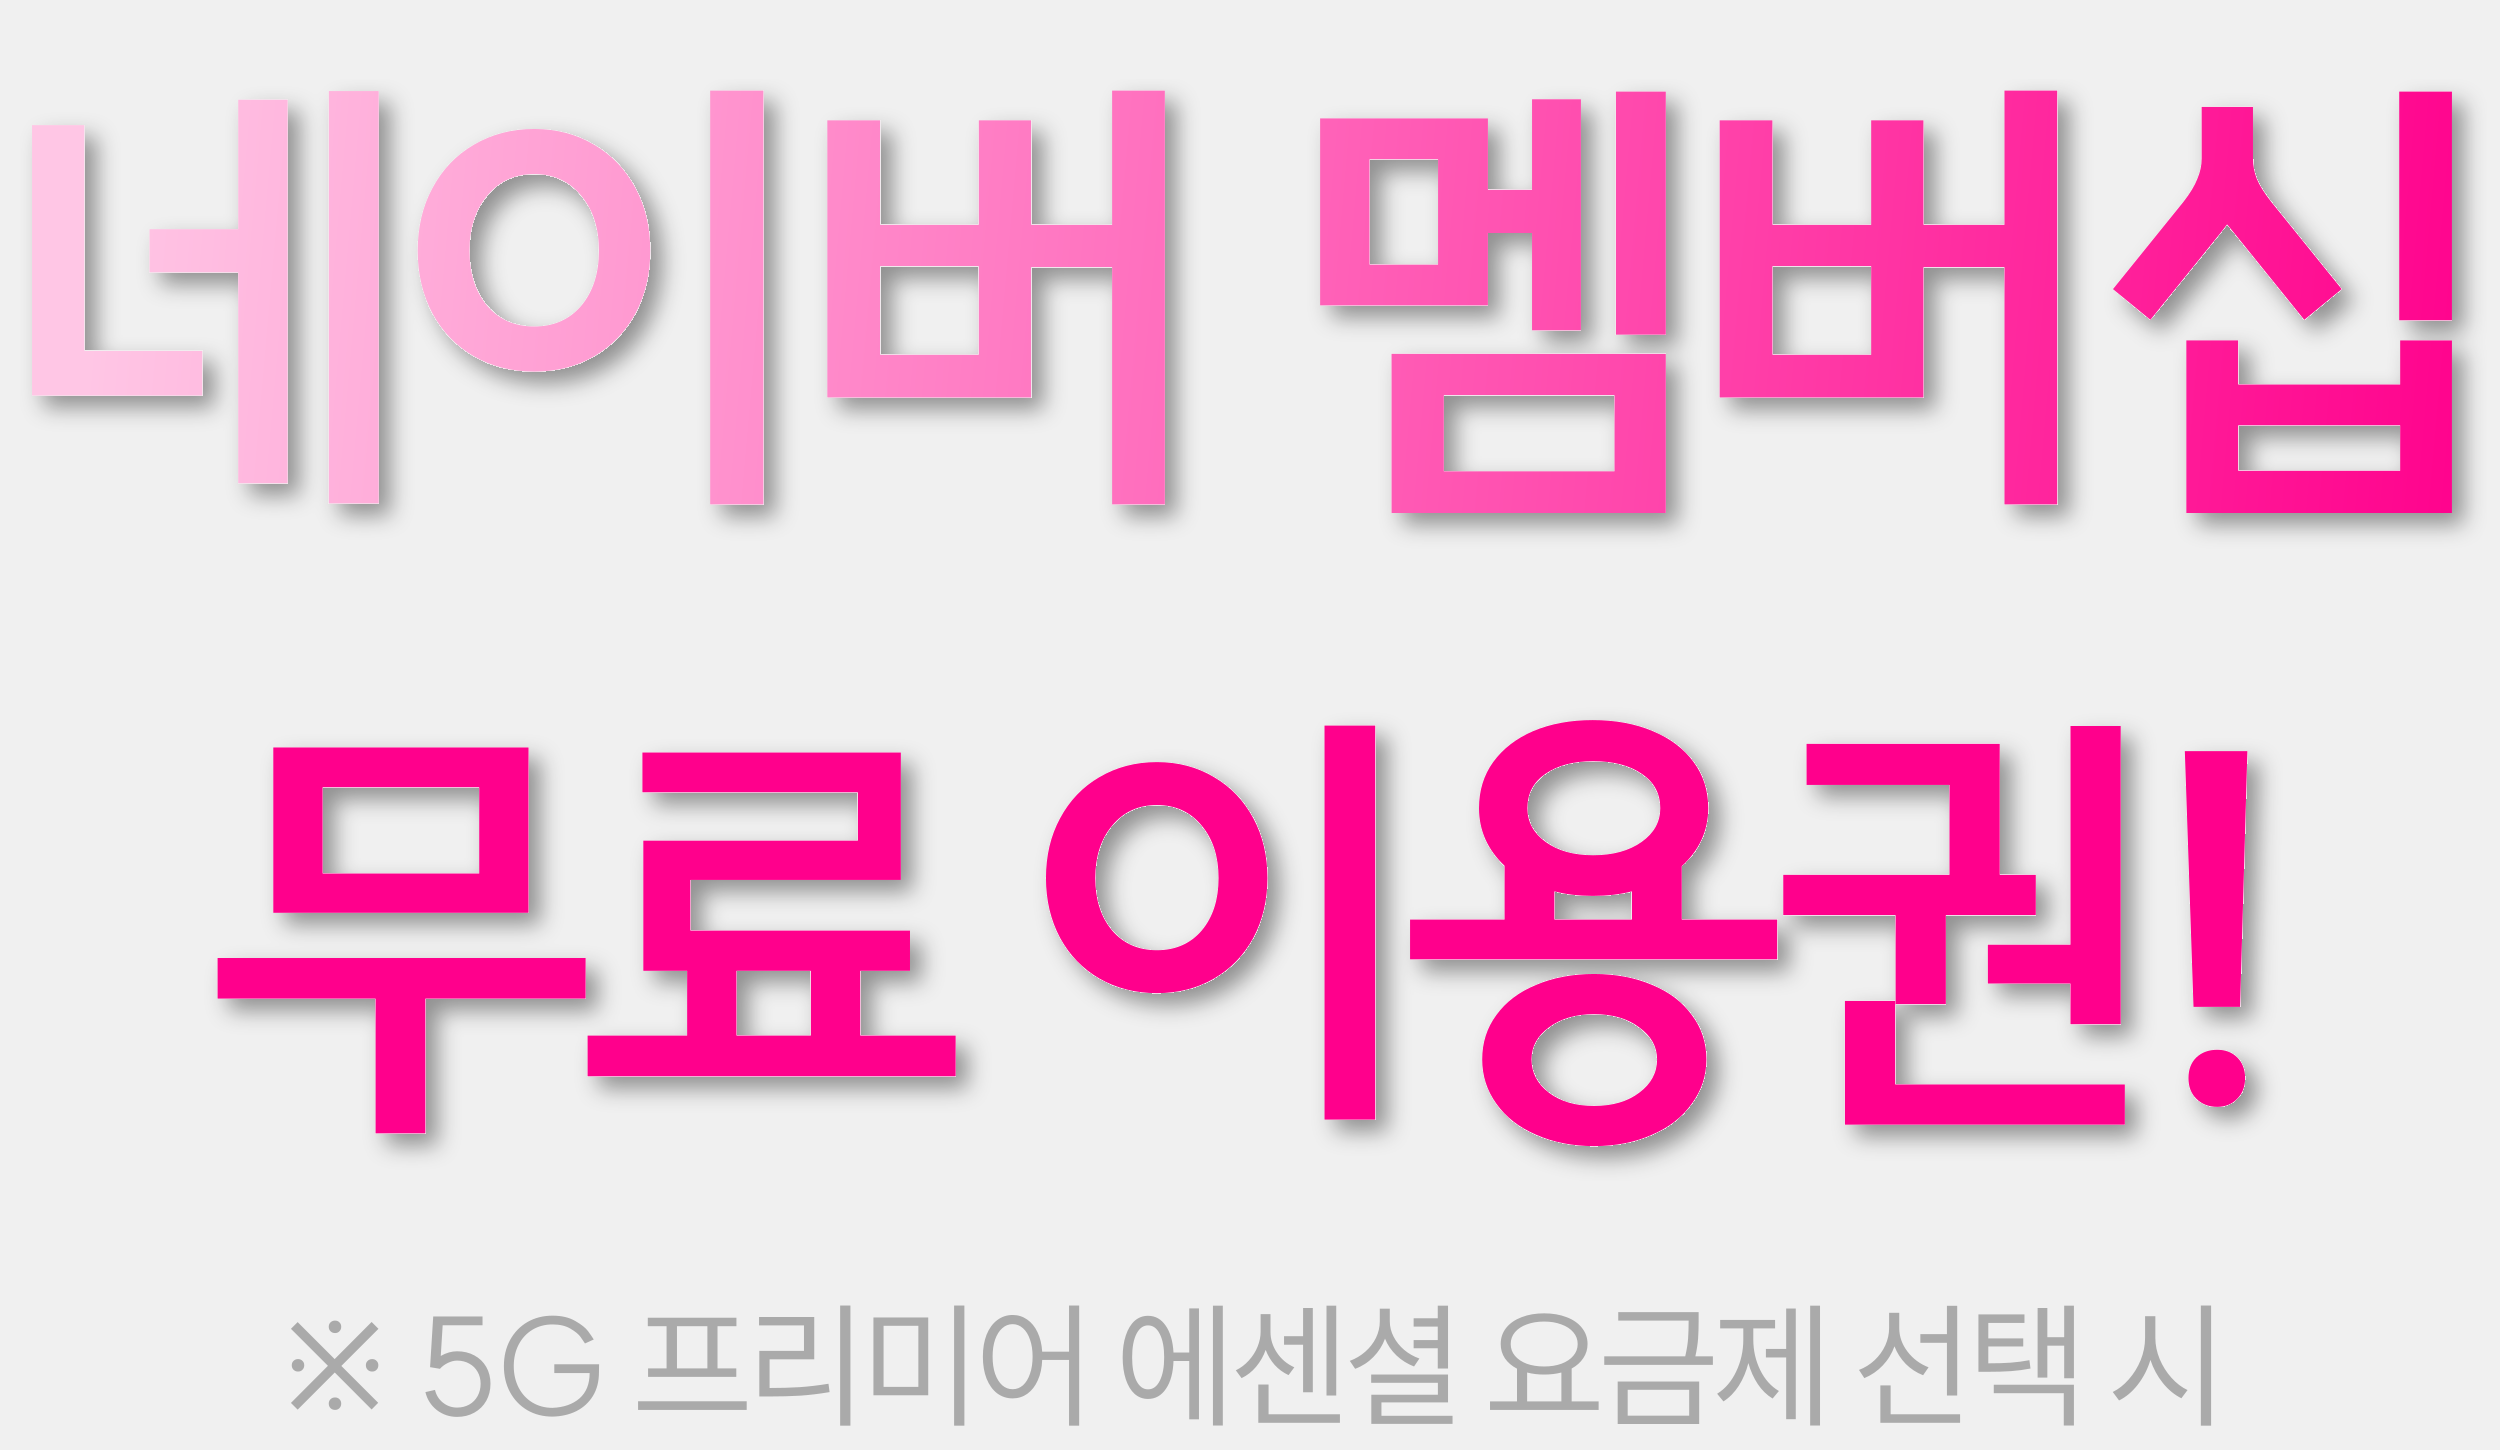
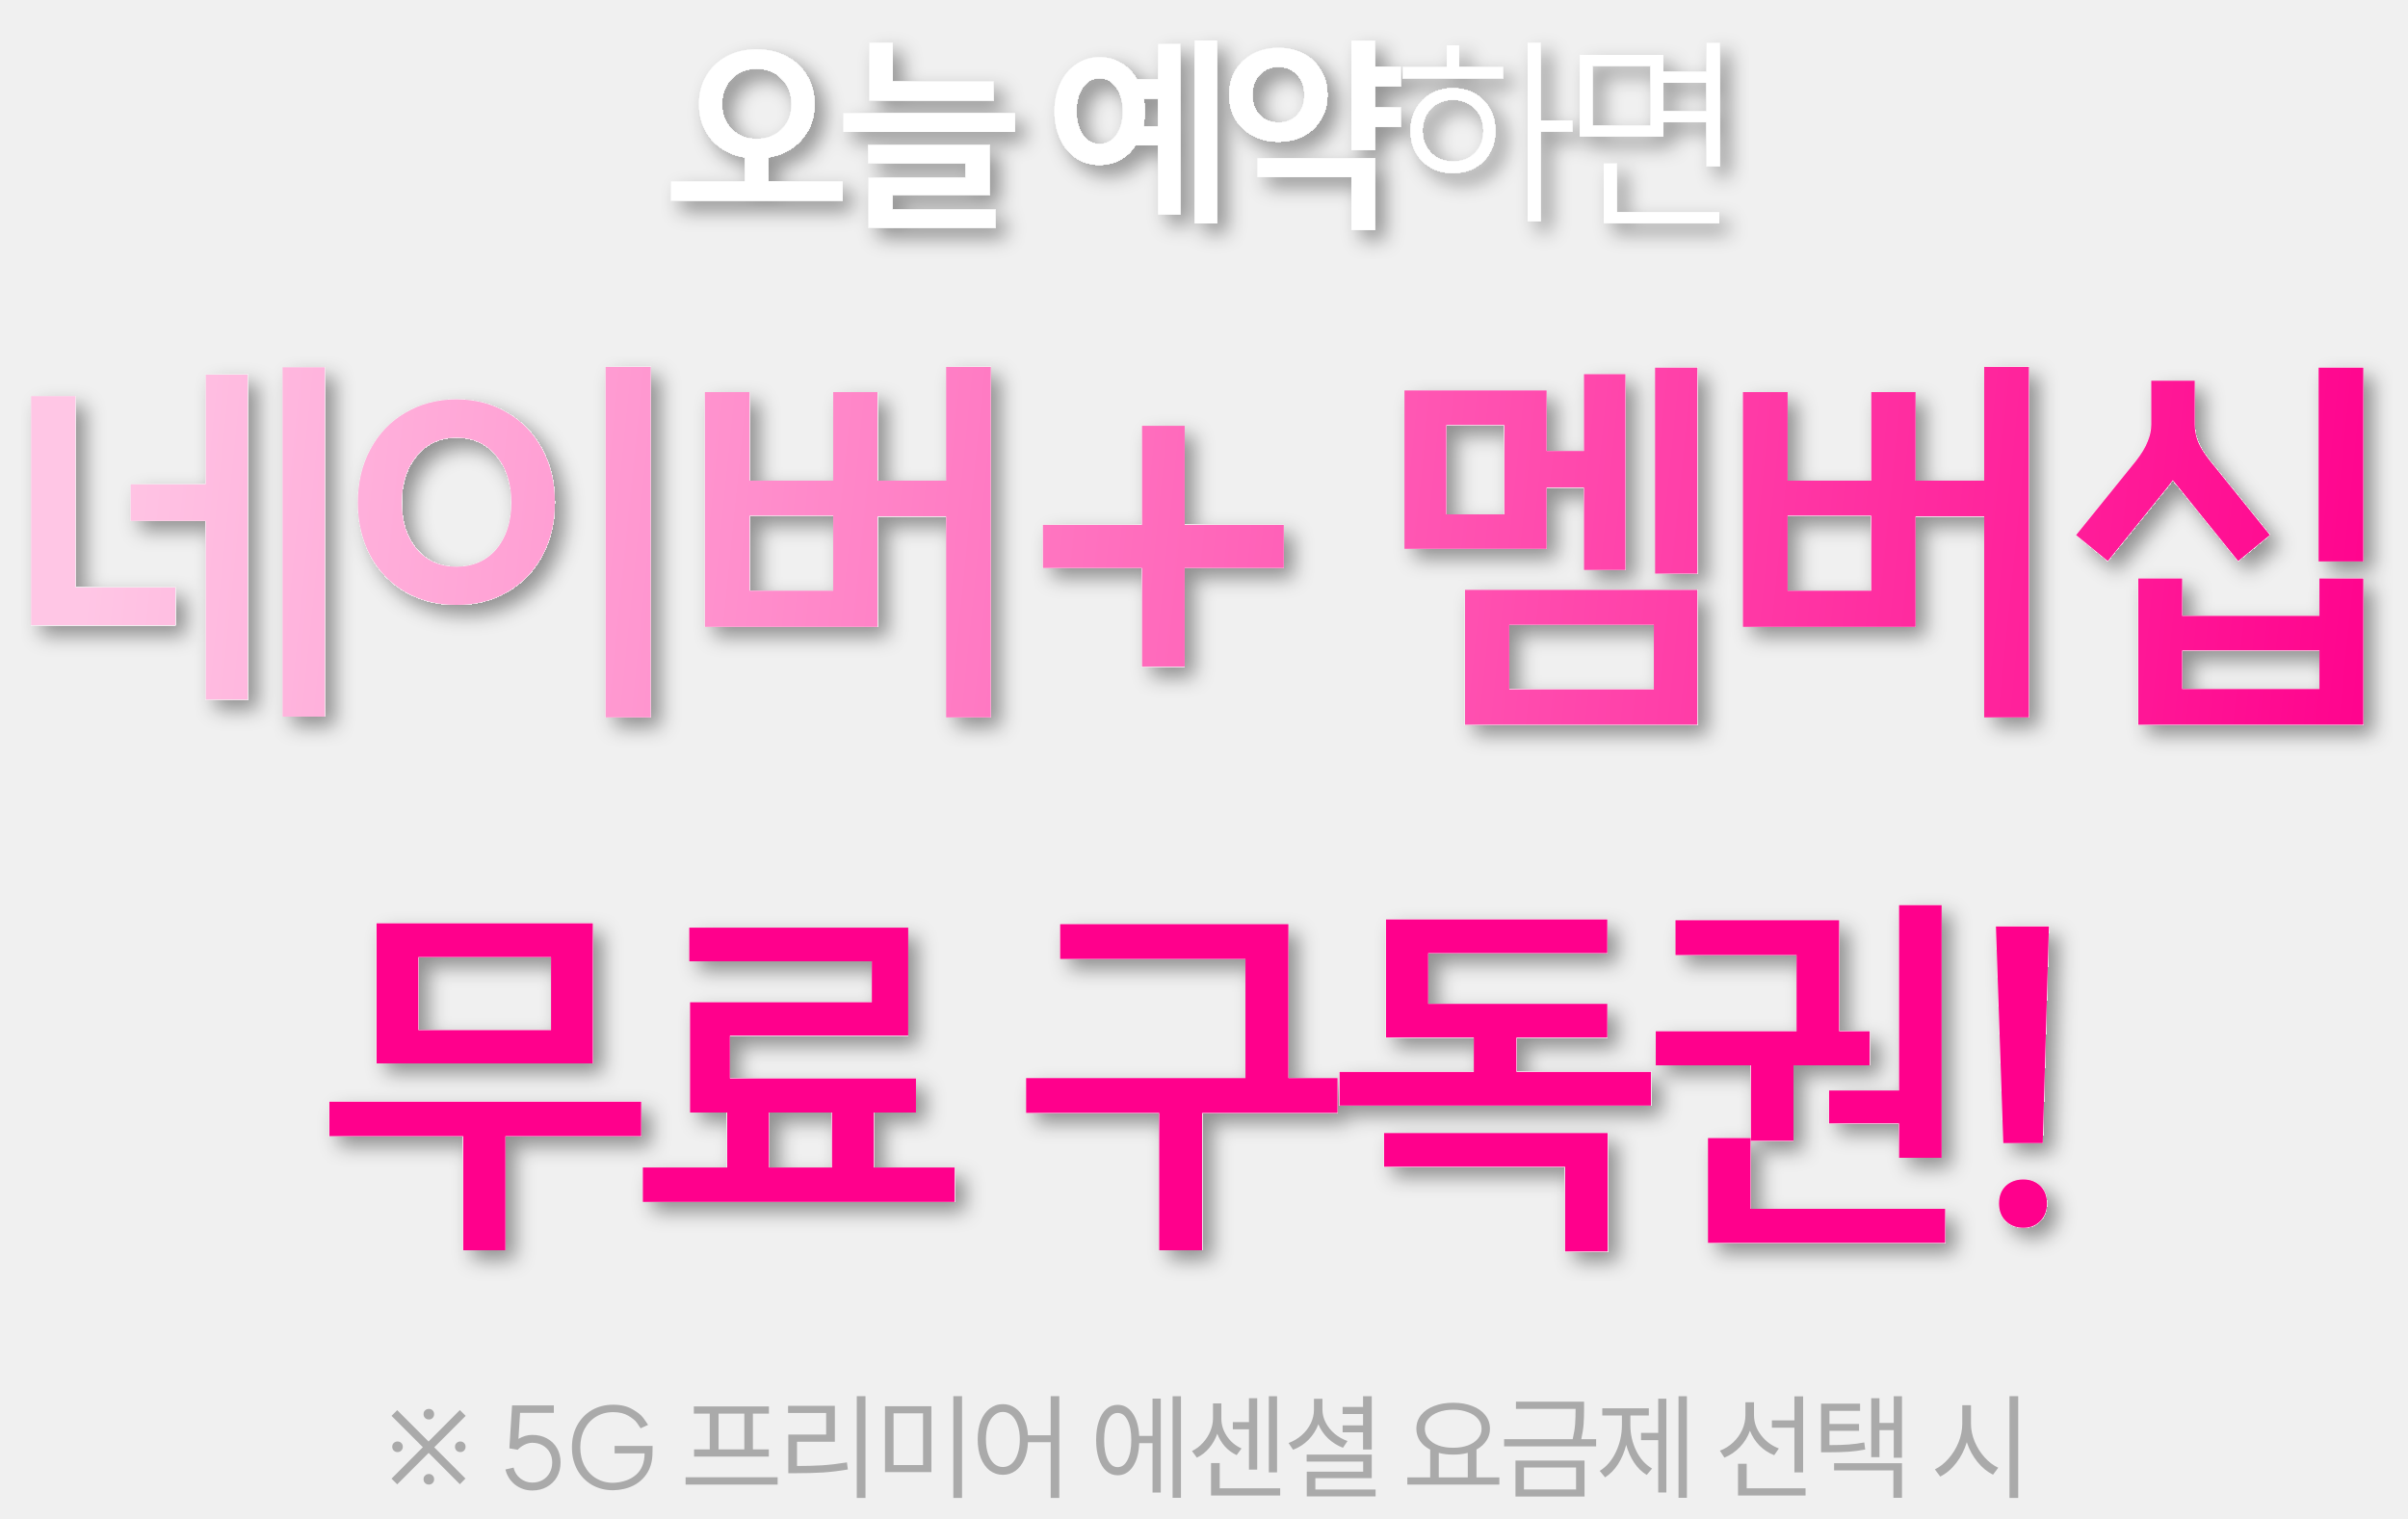
- <svg xmlns="http://www.w3.org/2000/svg" width="219" height="127" viewBox="0 0 219 127" fill="none">
-   <g filter="url(#filter0_d_4051_6432)">
-     <path d="M33.174 7.98V44.1H28.806V7.98H33.174ZM20.868 20.076V8.736H25.194V42.336H20.868V23.856H13.098V20.076H20.868ZM17.718 34.65H2.808V10.962H7.386V30.744H17.718V34.65ZM66.873 7.938V44.184H62.211V7.938H66.873ZM46.797 32.55C44.837 32.55 43.073 32.102 41.505 31.206C39.965 30.31 38.761 29.064 37.893 27.468C37.025 25.844 36.591 24.01 36.591 21.966C36.591 19.894 37.025 18.06 37.893 16.464C38.761 14.84 39.965 13.58 41.505 12.684C43.073 11.76 44.837 11.298 46.797 11.298C48.757 11.298 50.507 11.76 52.047 12.684C53.587 13.58 54.791 14.84 55.659 16.464C56.527 18.06 56.961 19.894 56.961 21.966C56.961 24.01 56.527 25.844 55.659 27.468C54.791 29.064 53.587 30.31 52.047 31.206C50.507 32.102 48.757 32.55 46.797 32.55ZM46.797 28.602C48.505 28.602 49.877 28 50.913 26.796C51.949 25.564 52.467 23.954 52.467 21.966C52.467 19.978 51.949 18.368 50.913 17.136C49.877 15.876 48.505 15.246 46.797 15.246C45.089 15.246 43.717 15.876 42.681 17.136C41.645 18.368 41.127 19.978 41.127 21.966C41.127 23.954 41.645 25.564 42.681 26.796C43.717 28 45.089 28.602 46.797 28.602ZM102.041 7.938V44.184H97.421V23.394H90.323V34.818H72.473V10.542H77.093V19.698H85.745V10.542H90.323V19.698H97.421V7.938H102.041ZM77.093 31.08H85.745V23.31H77.093V31.08ZM121.9 30.996H145.924V44.94H121.9V30.996ZM141.43 41.286V34.608H126.478V41.286H141.43ZM115.642 10.374H130.342V16.632H134.206V8.694H138.49V28.938H134.206V20.412H130.342V26.754H115.642V10.374ZM125.974 23.184V13.944H119.968V23.184H125.974ZM141.556 8.022H145.924V29.316H141.556V8.022ZM180.211 7.938V44.184H175.591V23.394H168.493V34.818H150.643V10.542H155.263V19.698H163.915V10.542H168.493V19.698H175.591V7.938H180.211ZM155.263 31.08H163.915V23.31H155.263V31.08ZM214.791 8.022V28.056H210.171V8.022H214.791ZM196.059 29.82V33.684H210.255V29.82H214.791V44.94H191.523V29.82H196.059ZM196.059 41.244H210.255V37.254H196.059V41.244ZM185.097 25.326L191.271 17.682C191.859 16.926 192.265 16.254 192.489 15.666C192.741 15.078 192.867 14.49 192.867 13.902V9.366H197.361V13.902C197.361 14.49 197.473 15.078 197.697 15.666C197.921 16.226 198.341 16.898 198.957 17.682L205.131 25.326L201.855 28.014L195.681 20.37L195.093 19.656L194.547 20.37L188.373 28.014L185.097 25.326Z" fill="url(#paint0_linear_4051_6432)" />
-     <path d="M51.3 83.92V87.48H37.261V99.28H32.901V87.48H19.061V83.92H51.3ZM46.3 65.48V79.96H23.941V65.48H46.3ZM28.261 68.96V76.52H41.98V68.96H28.261ZM60.194 90.72V85.04H56.355V73.64H75.154V69.4H56.275V65.92H78.915V77.08H60.474V81.52H79.715V85.04H75.355V90.72H83.715V94.28H51.474V90.72H60.194ZM71.034 90.72V85.04H64.514V90.72H71.034ZM120.467 63.56V98.08H116.027V63.56H120.467ZM101.347 87C99.481 87 97.801 86.573 96.307 85.72C94.841 84.867 93.694 83.68 92.867 82.16C92.041 80.613 91.627 78.867 91.627 76.92C91.627 74.947 92.041 73.2 92.867 71.68C93.694 70.133 94.841 68.933 96.307 68.08C97.801 67.2 99.481 66.76 101.347 66.76C103.214 66.76 104.881 67.2 106.347 68.08C107.814 68.933 108.961 70.133 109.787 71.68C110.614 73.2 111.027 74.947 111.027 76.92C111.027 78.867 110.614 80.613 109.787 82.16C108.961 83.68 107.814 84.867 106.347 85.72C104.881 86.573 103.214 87 101.347 87ZM101.347 83.24C102.974 83.24 104.281 82.667 105.267 81.52C106.254 80.347 106.747 78.813 106.747 76.92C106.747 75.027 106.254 73.493 105.267 72.32C104.281 71.12 102.974 70.52 101.347 70.52C99.721 70.52 98.414 71.12 97.427 72.32C96.441 73.493 95.947 75.027 95.947 76.92C95.947 78.813 96.441 80.347 97.427 81.52C98.414 82.667 99.721 83.24 101.347 83.24ZM131.801 80.56V75.84C130.308 74.427 129.561 72.747 129.561 70.8C129.561 69.253 129.975 67.907 130.801 66.76C131.655 65.587 132.828 64.68 134.321 64.04C135.841 63.4 137.575 63.08 139.521 63.08C141.495 63.08 143.241 63.4 144.761 64.04C146.308 64.68 147.508 65.587 148.361 66.76C149.215 67.907 149.641 69.253 149.641 70.8C149.641 72.773 148.868 74.467 147.321 75.88V80.56H155.681V84.04H123.521V80.56H131.801ZM133.801 70.8C133.801 72 134.335 72.987 135.401 73.76C136.468 74.533 137.855 74.92 139.561 74.92C141.295 74.92 142.708 74.533 143.801 73.76C144.895 72.987 145.441 72 145.441 70.8C145.441 69.52 144.908 68.52 143.841 67.8C142.775 67.053 141.348 66.68 139.561 66.68C137.828 66.68 136.428 67.053 135.361 67.8C134.321 68.52 133.801 69.52 133.801 70.8ZM139.641 100.4C137.748 100.4 136.055 100.067 134.561 99.4C133.068 98.76 131.908 97.853 131.081 96.68C130.255 95.533 129.841 94.24 129.841 92.8C129.841 91.333 130.255 90.04 131.081 88.92C131.908 87.773 133.068 86.893 134.561 86.28C136.055 85.64 137.748 85.32 139.641 85.32C141.535 85.32 143.228 85.64 144.721 86.28C146.215 86.893 147.375 87.773 148.201 88.92C149.055 90.04 149.481 91.333 149.481 92.8C149.481 94.24 149.055 95.533 148.201 96.68C147.375 97.853 146.215 98.76 144.721 99.4C143.228 100.067 141.535 100.4 139.641 100.4ZM139.641 96.88C141.268 96.88 142.588 96.493 143.601 95.72C144.641 94.947 145.161 93.973 145.161 92.8C145.161 91.68 144.641 90.747 143.601 90C142.588 89.227 141.268 88.84 139.641 88.84C138.041 88.84 136.721 89.227 135.681 90C134.668 90.747 134.161 91.68 134.161 92.8C134.161 93.973 134.668 94.947 135.681 95.72C136.695 96.493 138.015 96.88 139.641 96.88ZM142.961 80.56V78.08C141.975 78.347 140.828 78.48 139.521 78.48C138.268 78.48 137.148 78.347 136.161 78.08V80.56H142.961ZM185.775 63.6V89.72H181.375V86.16H174.135V82.76H181.375V63.6H185.775ZM166.015 87.68V95H186.135V98.52H161.615V87.68H166.015ZM178.335 80.16H170.455V87.96H166.055V80.16H156.215V76.64H170.775V68.76H158.255V65.16H175.175V76.64H178.335V80.16ZM196.23 88.2H192.15L191.39 65.8H196.87L196.23 88.2ZM194.23 91.96C194.95 91.96 195.536 92.187 195.99 92.64C196.443 93.093 196.67 93.693 196.67 94.44C196.67 95.187 196.443 95.787 195.99 96.24C195.536 96.72 194.95 96.96 194.23 96.96C193.483 96.96 192.87 96.72 192.39 96.24C191.936 95.787 191.71 95.187 191.71 94.44C191.71 93.693 191.936 93.093 192.39 92.64C192.87 92.187 193.483 91.96 194.23 91.96Z" fill="#FF008C" />
+ <svg xmlns="http://www.w3.org/2000/svg" width="249" height="157" viewBox="0 0 249 157" fill="none">
+   <g filter="url(#filter0_d_4925_9137)">
+     <path d="M77.032 18.766V16.28C75.609 16.045 74.458 15.429 73.578 14.432C72.713 13.42 72.28 12.195 72.28 10.758C72.28 9.673 72.529 8.705 73.028 7.854C73.541 6.989 74.245 6.314 75.14 5.83C76.049 5.346 77.076 5.104 78.22 5.104C79.379 5.104 80.413 5.346 81.322 5.83C82.246 6.314 82.957 6.989 83.456 7.854C83.969 8.705 84.226 9.673 84.226 10.758C84.226 12.195 83.786 13.413 82.906 14.41C82.041 15.407 80.889 16.031 79.452 16.28V18.766H87.13V20.724H69.398V18.766H77.032ZM74.656 10.758C74.656 11.814 74.986 12.679 75.646 13.354C76.306 14.029 77.164 14.366 78.22 14.366C79.305 14.366 80.178 14.029 80.838 13.354C81.513 12.679 81.85 11.814 81.85 10.758C81.85 9.687 81.513 8.815 80.838 8.14C80.178 7.451 79.305 7.106 78.22 7.106C77.164 7.106 76.306 7.451 75.646 8.14C74.986 8.815 74.656 9.687 74.656 10.758ZM99.876 18.392V16.874H89.778V15.026H102.296V20.13H92.264V21.692H102.912V23.54H89.822V18.392H99.876ZM87.226 11.704H104.958V13.64H87.226V11.704ZM92.308 4.422V8.448H102.714V10.362H89.91V4.422H92.308ZM125.854 4.18V23.1H123.544V4.18H125.854ZM122.026 4.554V22.176H119.76V15.026H117.406C116.995 15.671 116.467 16.17 115.822 16.522C115.191 16.874 114.48 17.05 113.688 17.05C112.793 17.05 111.994 16.815 111.29 16.346C110.586 15.877 110.036 15.224 109.64 14.388C109.244 13.537 109.046 12.577 109.046 11.506C109.046 10.421 109.244 9.46 109.64 8.624C110.036 7.773 110.586 7.113 111.29 6.644C111.994 6.16 112.793 5.918 113.688 5.918C114.524 5.918 115.272 6.123 115.932 6.534C116.606 6.93 117.149 7.487 117.56 8.206H119.76V4.554H122.026ZM113.688 14.894C114.406 14.894 114.986 14.586 115.426 13.97C115.88 13.339 116.108 12.518 116.108 11.506C116.108 10.479 115.88 9.651 115.426 9.02C114.986 8.389 114.406 8.074 113.688 8.074C112.984 8.074 112.412 8.389 111.972 9.02C111.532 9.651 111.312 10.479 111.312 11.506C111.312 12.518 111.532 13.339 111.972 13.97C112.412 14.586 112.984 14.894 113.688 14.894ZM119.76 13.068V10.164H118.264C118.337 10.633 118.374 11.081 118.374 11.506C118.374 11.975 118.322 12.496 118.22 13.068H119.76ZM142.185 4.202V6.908H144.825V8.91H142.185V11.132H144.825V13.112H142.185V15.532H139.743V4.202H142.185ZM142.185 16.368V23.782H139.743V18.304H130.041V16.368H142.185ZM132.197 14.652C131.215 14.652 130.335 14.447 129.557 14.036C128.795 13.625 128.193 13.053 127.753 12.32C127.328 11.587 127.115 10.751 127.115 9.812C127.115 8.873 127.328 8.037 127.753 7.304C128.193 6.556 128.795 5.977 129.557 5.566C130.335 5.155 131.215 4.95 132.197 4.95C133.18 4.95 134.053 5.155 134.815 5.566C135.578 5.977 136.172 6.556 136.597 7.304C137.037 8.037 137.257 8.873 137.257 9.812C137.257 10.751 137.037 11.587 136.597 12.32C136.172 13.053 135.578 13.625 134.815 14.036C134.053 14.447 133.18 14.652 132.197 14.652ZM132.197 12.672C133.004 12.672 133.649 12.408 134.133 11.88C134.632 11.352 134.881 10.663 134.881 9.812C134.881 8.947 134.632 8.25 134.133 7.722C133.649 7.179 133.004 6.908 132.197 6.908C131.391 6.908 130.738 7.179 130.239 7.722C129.741 8.25 129.491 8.947 129.491 9.812C129.491 10.663 129.741 11.352 130.239 11.88C130.738 12.408 131.391 12.672 132.197 12.672ZM159.309 4.422V12.452H162.587V13.596H159.309V22.88H157.967V4.422H159.309ZM149.607 6.93V4.686H150.883V6.93H155.415V8.074H145.075V6.93H149.607ZM150.245 17.886C149.394 17.886 148.639 17.703 147.979 17.336C147.319 16.969 146.798 16.456 146.417 15.796C146.05 15.136 145.867 14.381 145.867 13.53C145.867 12.679 146.05 11.924 146.417 11.264C146.798 10.589 147.319 10.069 147.979 9.702C148.639 9.321 149.394 9.13 150.245 9.13C151.096 9.13 151.851 9.321 152.511 9.702C153.171 10.069 153.684 10.589 154.051 11.264C154.432 11.924 154.623 12.679 154.623 13.53C154.623 14.381 154.432 15.136 154.051 15.796C153.684 16.456 153.171 16.969 152.511 17.336C151.851 17.703 151.096 17.886 150.245 17.886ZM150.245 16.698C151.169 16.698 151.924 16.405 152.511 15.818C153.098 15.217 153.391 14.454 153.391 13.53C153.391 12.591 153.098 11.821 152.511 11.22C151.924 10.619 151.169 10.318 150.245 10.318C149.321 10.318 148.566 10.619 147.979 11.22C147.392 11.821 147.099 12.591 147.099 13.53C147.099 14.454 147.392 15.217 147.979 15.818C148.566 16.405 149.321 16.698 150.245 16.698ZM163.351 5.676H171.997V7.414H176.485V4.444H177.827V17.182H176.485V12.628H171.997V14.102H163.351V5.676ZM167.179 16.918V21.934H177.783V23.078H165.837V16.918H167.179ZM170.699 12.98V6.798H164.649V12.98H170.699ZM176.485 11.506V8.558H171.997V11.506H176.485Z" fill="white" />
  </g>
-   <path d="M29.314 119.056L32.554 115.804L33.154 116.404L29.902 119.656L33.13 122.884L32.554 123.472L29.326 120.232L26.075 123.484L25.486 122.896L28.727 119.644L25.486 116.404L26.075 115.816L29.314 119.056ZM29.351 116.776C29.191 116.776 29.058 116.724 28.954 116.62C28.851 116.516 28.799 116.384 28.799 116.224C28.799 116.064 28.851 115.936 28.954 115.84C29.058 115.736 29.191 115.684 29.351 115.684C29.511 115.684 29.639 115.736 29.735 115.84C29.838 115.936 29.89 116.064 29.89 116.224C29.89 116.384 29.838 116.516 29.735 116.62C29.639 116.724 29.511 116.776 29.351 116.776ZM29.351 123.508C29.191 123.508 29.058 123.456 28.954 123.352C28.851 123.248 28.799 123.116 28.799 122.956C28.799 122.796 28.851 122.668 28.954 122.572C29.058 122.468 29.191 122.416 29.351 122.416C29.511 122.416 29.639 122.468 29.735 122.572C29.838 122.668 29.89 122.796 29.89 122.956C29.89 123.116 29.838 123.248 29.735 123.352C29.639 123.456 29.511 123.508 29.351 123.508ZM26.11 120.148C25.951 120.148 25.819 120.096 25.715 119.992C25.61 119.888 25.558 119.756 25.558 119.596C25.558 119.436 25.61 119.308 25.715 119.212C25.819 119.108 25.951 119.056 26.11 119.056C26.27 119.056 26.398 119.108 26.494 119.212C26.599 119.308 26.651 119.436 26.651 119.596C26.651 119.756 26.599 119.888 26.494 119.992C26.398 120.096 26.27 120.148 26.11 120.148ZM32.602 120.148C32.443 120.148 32.31 120.096 32.206 119.992C32.102 119.888 32.05 119.756 32.05 119.596C32.05 119.436 32.102 119.308 32.206 119.212C32.31 119.108 32.443 119.056 32.602 119.056C32.763 119.056 32.891 119.108 32.986 119.212C33.09 119.308 33.142 119.436 33.142 119.596C33.142 119.756 33.09 119.888 32.986 119.992C32.891 120.096 32.763 120.148 32.602 120.148ZM37.674 119.764L37.95 115.324H42.27V116.092H38.778L38.61 118.78C39.09 118.508 39.566 118.372 40.038 118.372C40.606 118.372 41.11 118.492 41.55 118.732C41.998 118.972 42.346 119.308 42.594 119.74C42.842 120.172 42.966 120.664 42.966 121.216C42.966 121.776 42.842 122.276 42.594 122.716C42.346 123.156 41.998 123.5 41.55 123.748C41.11 123.996 40.606 124.12 40.038 124.12C39.374 124.12 38.782 123.92 38.262 123.52C37.75 123.112 37.418 122.588 37.266 121.948L38.106 121.756C38.21 122.212 38.442 122.584 38.802 122.872C39.162 123.16 39.574 123.304 40.038 123.304C40.438 123.304 40.794 123.216 41.106 123.04C41.418 122.864 41.662 122.616 41.838 122.296C42.014 121.976 42.102 121.616 42.102 121.216C42.102 120.824 42.014 120.476 41.838 120.172C41.662 119.86 41.418 119.62 41.106 119.452C40.794 119.276 40.438 119.188 40.038 119.188C39.782 119.188 39.514 119.256 39.234 119.392C38.954 119.528 38.722 119.7 38.538 119.908L37.674 119.764ZM52.469 120.208C52.469 121.016 52.293 121.708 51.941 122.284C51.589 122.86 51.105 123.304 50.489 123.616C49.873 123.92 49.177 124.08 48.401 124.096C47.577 124.096 46.841 123.908 46.193 123.532C45.553 123.156 45.049 122.632 44.681 121.96C44.321 121.288 44.141 120.524 44.141 119.668C44.141 118.812 44.321 118.052 44.681 117.388C45.049 116.716 45.553 116.192 46.193 115.816C46.841 115.44 47.577 115.252 48.401 115.252C49.201 115.252 49.865 115.408 50.393 115.72C50.929 116.024 51.305 116.324 51.521 116.62C51.737 116.916 51.901 117.156 52.013 117.34L51.245 117.688C51.157 117.544 51.029 117.356 50.861 117.124C50.693 116.884 50.397 116.64 49.973 116.392C49.557 116.144 49.033 116.02 48.401 116.02C47.745 116.02 47.157 116.176 46.637 116.488C46.125 116.8 45.725 117.232 45.437 117.784C45.149 118.336 45.005 118.964 45.005 119.668C45.005 120.372 45.149 121.004 45.437 121.564C45.725 122.116 46.125 122.548 46.637 122.86C47.157 123.172 47.745 123.328 48.401 123.328C49.385 123.288 50.173 123.012 50.765 122.5C51.357 121.98 51.653 121.24 51.653 120.28H48.557V119.512H52.481L52.469 120.208ZM65.411 122.752V123.508H55.895V122.752H65.411ZM64.511 115.432V116.176H62.855V119.872H64.499V120.616H56.771V119.872H58.391V116.176H56.747V115.432H64.511ZM61.967 119.872V116.176H59.303V119.872H61.967ZM74.496 114.364V124.888H73.596V114.364H74.496ZM71.328 115.372V119.08H67.416V121.588C68.36 121.588 69.236 121.564 70.044 121.516C70.852 121.46 71.696 121.36 72.576 121.216L72.672 121.948C71.776 122.1 70.92 122.204 70.104 122.26C69.288 122.308 68.38 122.332 67.38 122.332H66.516V118.336H70.428V116.104H66.492V115.372H71.328ZM81.312 115.408V122.224H76.512V115.408H81.312ZM77.4 116.14V121.492H80.448V116.14H77.4ZM84.48 114.364V124.888H83.58V114.364H84.48ZM88.704 115.192C89.176 115.192 89.6 115.324 89.976 115.588C90.352 115.844 90.656 116.216 90.888 116.704C91.12 117.192 91.256 117.76 91.296 118.408H93.648V114.364H94.536V124.888H93.648V119.128H91.296C91.272 119.808 91.144 120.404 90.912 120.916C90.688 121.42 90.384 121.812 90 122.092C89.616 122.364 89.184 122.5 88.704 122.5C88.2 122.5 87.748 122.352 87.348 122.056C86.956 121.752 86.648 121.324 86.424 120.772C86.208 120.22 86.1 119.576 86.1 118.84C86.1 118.112 86.208 117.472 86.424 116.92C86.648 116.368 86.956 115.944 87.348 115.648C87.748 115.344 88.2 115.192 88.704 115.192ZM88.704 115.996C88.36 115.996 88.056 116.116 87.792 116.356C87.528 116.588 87.32 116.92 87.168 117.352C87.024 117.776 86.952 118.272 86.952 118.84C86.952 119.408 87.024 119.908 87.168 120.34C87.32 120.772 87.528 121.108 87.792 121.348C88.056 121.58 88.36 121.696 88.704 121.696C89.048 121.696 89.352 121.58 89.616 121.348C89.88 121.108 90.084 120.772 90.228 120.34C90.38 119.908 90.456 119.408 90.456 118.84C90.456 118.272 90.38 117.776 90.228 117.352C90.084 116.92 89.88 116.588 89.616 116.356C89.352 116.116 89.048 115.996 88.704 115.996ZM107.118 114.376V124.876H106.254V114.376H107.118ZM105.03 114.616V124.336H104.178V119.224H102.798C102.766 120.248 102.546 121.06 102.138 121.66C101.738 122.252 101.214 122.548 100.566 122.548C100.118 122.548 99.726 122.4 99.39 122.104C99.062 121.808 98.806 121.384 98.622 120.832C98.438 120.28 98.346 119.636 98.346 118.9C98.346 118.164 98.438 117.524 98.622 116.98C98.806 116.428 99.062 116.004 99.39 115.708C99.726 115.412 100.118 115.264 100.566 115.264C101.206 115.264 101.722 115.552 102.114 116.128C102.514 116.696 102.742 117.48 102.798 118.48H104.178V114.616H105.03ZM100.566 116.104C100.142 116.104 99.802 116.356 99.546 116.86C99.298 117.364 99.174 118.044 99.174 118.9C99.174 119.756 99.298 120.44 99.546 120.952C99.802 121.456 100.142 121.708 100.566 121.708C101.006 121.708 101.35 121.456 101.598 120.952C101.854 120.448 101.982 119.764 101.982 118.9C101.982 118.044 101.854 117.364 101.598 116.86C101.35 116.356 101.006 116.104 100.566 116.104ZM114.15 117.052V114.58H115.002V121.96H114.15V117.796H112.482V117.052H114.15ZM117.054 114.376V122.248H116.202V114.376H117.054ZM111.126 121.288V123.892H117.378V124.636H110.226V121.288H111.126ZM111.294 115.12V116.68C111.294 117.32 111.482 117.924 111.858 118.492C112.234 119.06 112.742 119.488 113.382 119.776L112.878 120.46C112.406 120.244 111.998 119.944 111.654 119.56C111.318 119.176 111.058 118.74 110.874 118.252C110.682 118.796 110.402 119.288 110.034 119.728C109.674 120.16 109.25 120.492 108.762 120.724L108.258 120.04C108.69 119.832 109.07 119.544 109.398 119.176C109.734 118.808 109.99 118.404 110.166 117.964C110.342 117.524 110.43 117.096 110.43 116.68V115.12H111.294ZM125.947 115.48V114.376H126.847V119.884H125.947V118.108H123.835V117.388H125.947V116.212H123.835V115.48H125.947ZM126.847 120.412V122.848H121.015V124.024H127.243V124.732H120.127V122.176H125.959V121.132H120.115V120.412H126.847ZM121.747 114.64V115.756C121.747 116.22 121.859 116.668 122.083 117.1C122.307 117.532 122.615 117.916 123.007 118.252C123.399 118.58 123.843 118.832 124.339 119.008L123.871 119.704C123.287 119.48 122.771 119.156 122.323 118.732C121.883 118.308 121.551 117.82 121.327 117.268C121.103 117.876 120.763 118.412 120.307 118.876C119.851 119.34 119.319 119.684 118.711 119.908L118.243 119.212C118.747 119.028 119.199 118.76 119.599 118.408C119.999 118.056 120.311 117.652 120.535 117.196C120.759 116.732 120.871 116.252 120.871 115.756V114.64H121.747ZM132.889 122.764V119.896C132.441 119.664 132.089 119.364 131.833 118.996C131.585 118.62 131.461 118.2 131.461 117.736C131.461 117.2 131.621 116.728 131.941 116.32C132.269 115.912 132.721 115.6 133.297 115.384C133.873 115.16 134.529 115.048 135.265 115.048C136.001 115.048 136.657 115.16 137.233 115.384C137.809 115.6 138.257 115.912 138.577 116.32C138.905 116.728 139.069 117.2 139.069 117.736C139.069 118.192 138.945 118.604 138.697 118.972C138.457 119.34 138.117 119.644 137.677 119.884V122.764H140.041V123.508H130.525V122.764H132.889ZM135.265 115.768C134.697 115.768 134.189 115.852 133.741 116.02C133.301 116.18 132.957 116.408 132.709 116.704C132.461 117 132.337 117.344 132.337 117.736C132.337 118.128 132.461 118.472 132.709 118.768C132.957 119.064 133.301 119.296 133.741 119.464C134.189 119.624 134.697 119.704 135.265 119.704C135.833 119.704 136.337 119.624 136.777 119.464C137.225 119.296 137.573 119.064 137.821 118.768C138.077 118.472 138.205 118.128 138.205 117.736C138.205 117.344 138.077 117 137.821 116.704C137.573 116.408 137.225 116.18 136.777 116.02C136.337 115.852 135.833 115.768 135.265 115.768ZM136.777 122.764V120.232C136.321 120.352 135.817 120.412 135.265 120.412C134.729 120.412 134.233 120.352 133.777 120.232V122.764H136.777ZM148.801 114.94V115.708C148.801 116.284 148.785 116.8 148.753 117.256C148.721 117.712 148.641 118.232 148.513 118.816H150.049V119.56H140.533V118.816H147.625C147.761 118.232 147.845 117.712 147.877 117.256C147.909 116.8 147.925 116.284 147.925 115.708V115.684H141.757V114.94H148.801ZM148.849 121.024V124.744H141.709V121.024H148.849ZM142.585 121.744V124.012H147.973V121.744H142.585ZM159.433 114.376V124.876H158.569V114.376H159.433ZM156.469 118.168V114.628H157.309V124.324H156.469V118.912H154.693V118.168H156.469ZM155.497 115.624V116.368H153.589V117.364C153.589 118.3 153.789 119.18 154.189 120.004C154.589 120.828 155.137 121.444 155.833 121.852L155.281 122.512C154.777 122.208 154.345 121.788 153.985 121.252C153.625 120.708 153.349 120.092 153.157 119.404C152.973 120.14 152.693 120.804 152.317 121.396C151.941 121.98 151.493 122.436 150.973 122.764L150.421 122.092C151.125 121.66 151.681 121.012 152.089 120.148C152.505 119.276 152.713 118.348 152.713 117.364V116.368H150.685V115.624H155.497ZM170.551 116.872V114.388H171.451V122.248H170.551V117.628H168.223V116.872H170.551ZM166.375 115V116.344C166.375 117.08 166.615 117.764 167.095 118.396C167.575 119.028 168.191 119.488 168.943 119.776L168.463 120.472C167.887 120.248 167.379 119.916 166.939 119.476C166.507 119.028 166.179 118.516 165.955 117.94C165.731 118.572 165.387 119.132 164.923 119.62C164.467 120.1 163.931 120.468 163.315 120.724L162.847 120.004C163.359 119.812 163.815 119.528 164.215 119.152C164.615 118.776 164.927 118.344 165.151 117.856C165.375 117.36 165.487 116.848 165.487 116.32V115H166.375ZM165.619 121.36V123.892H171.703V124.636H164.719V121.36H165.619ZM177.343 115.144V115.888H174.175V117.244H177.235V117.952H174.175V119.428C174.967 119.428 175.627 119.408 176.155 119.368C176.691 119.328 177.231 119.256 177.775 119.152L177.871 119.884C177.295 119.996 176.723 120.072 176.155 120.112C175.595 120.152 174.867 120.172 173.971 120.172H173.311V115.144H177.343ZM181.675 114.376V120.736H180.823V117.88H179.347V120.676H178.495V114.58H179.347V117.136H180.823V114.376H181.675ZM181.675 121.3V124.876H180.787V122.044H174.655V121.3H181.675ZM188.809 115.3V117.208C188.809 117.832 188.937 118.452 189.193 119.068C189.449 119.676 189.793 120.22 190.225 120.7C190.657 121.18 191.125 121.536 191.629 121.768L191.089 122.488C190.489 122.192 189.949 121.748 189.469 121.156C188.989 120.556 188.625 119.88 188.377 119.128C188.137 119.928 187.773 120.644 187.285 121.276C186.797 121.908 186.245 122.376 185.629 122.68L185.077 121.936C185.581 121.696 186.049 121.328 186.481 120.832C186.921 120.336 187.269 119.772 187.525 119.14C187.781 118.5 187.909 117.856 187.909 117.208V115.3H188.809ZM193.693 114.364V124.888H192.793V114.364H193.693Z" fill="#AAAAAA" />
+   <g filter="url(#filter1_d_4925_9137)">
+     <path d="M33.587 37.98V74.1H29.219V37.98H33.587ZM21.281 50.076V38.736H25.607V72.336H21.281V53.856H13.511V50.076H21.281ZM18.131 64.65H3.221V40.962H7.799V60.744H18.131V64.65ZM67.286 37.938V74.184H62.624V37.938H67.286ZM47.21 62.55C45.25 62.55 43.486 62.102 41.918 61.206C40.378 60.31 39.174 59.064 38.306 57.468C37.438 55.844 37.004 54.01 37.004 51.966C37.004 49.894 37.438 48.06 38.306 46.464C39.174 44.84 40.378 43.58 41.918 42.684C43.486 41.76 45.25 41.298 47.21 41.298C49.17 41.298 50.92 41.76 52.46 42.684C54 43.58 55.204 44.84 56.072 46.464C56.94 48.06 57.374 49.894 57.374 51.966C57.374 54.01 56.94 55.844 56.072 57.468C55.204 59.064 54 60.31 52.46 61.206C50.92 62.102 49.17 62.55 47.21 62.55ZM47.21 58.602C48.918 58.602 50.29 58 51.326 56.796C52.362 55.564 52.88 53.954 52.88 51.966C52.88 49.978 52.362 48.368 51.326 47.136C50.29 45.876 48.918 45.246 47.21 45.246C45.502 45.246 44.13 45.876 43.094 47.136C42.058 48.368 41.54 49.978 41.54 51.966C41.54 53.954 42.058 55.564 43.094 56.796C44.13 58 45.502 58.602 47.21 58.602ZM102.455 37.938V74.184H97.835V53.394H90.737V64.818H72.887V40.542H77.507V49.698H86.159V40.542H90.737V49.698H97.835V37.938H102.455ZM77.507 61.08H86.159V53.31H77.507V61.08ZM122.503 54.276H132.751V58.728H122.503V68.934H118.093V58.728H107.845V54.276H118.093V44.028H122.503V54.276ZM151.487 60.996H175.511V74.94H151.487V60.996ZM171.017 71.286V64.608H156.065V71.286H171.017ZM145.229 40.374H159.929V46.632H163.793V38.694H168.077V58.938H163.793V50.412H159.929V56.754H145.229V40.374ZM155.561 53.184V43.944H149.555V53.184H155.561ZM171.143 38.022H175.511V59.316H171.143V38.022ZM209.797 37.938V74.184H205.177V53.394H198.079V64.818H180.229V40.542H184.849V49.698H193.501V40.542H198.079V49.698H205.177V37.938H209.797ZM184.849 61.08H193.501V53.31H184.849V61.08ZM244.378 38.022V58.056H239.758V38.022H244.378ZM225.646 59.82V63.684H239.842V59.82H244.378V74.94H221.11V59.82H225.646ZM225.646 71.244H239.842V67.254H225.646V71.244ZM214.684 55.326L220.858 47.682C221.446 46.926 221.852 46.254 222.076 45.666C222.328 45.078 222.454 44.49 222.454 43.902V39.366H226.948V43.902C226.948 44.49 227.06 45.078 227.284 45.666C227.508 46.226 227.928 46.898 228.544 47.682L234.718 55.326L231.442 58.014L225.268 50.37L224.68 49.656L224.134 50.37L217.96 58.014L214.684 55.326Z" fill="url(#paint0_linear_4925_9137)" />
+     <path d="M66.3 113.92V117.48H52.261V129.28H47.901V117.48H34.06V113.92H66.3ZM61.3 95.48V109.96H38.941V95.48H61.3ZM43.261 98.96V106.52H56.98V98.96H43.261ZM75.195 120.72V115.04H71.355V103.64H90.154V99.4H71.275V95.92H93.915V107.08H75.475V111.52H94.715V115.04H90.355V120.72H98.715V124.28H66.475V120.72H75.195ZM86.034 120.72V115.04H79.514V120.72H86.034ZM128.787 111.48V99.16H109.627V95.56H133.227V111.48H138.307V115.08H124.307V129.28H119.867V115.08H106.107V111.48H128.787ZM152.401 110.84V107.28H143.321V95.08H166.201V98.56H147.681V103.8H166.201V107.28H156.801V110.84H170.721V114.32H138.521V110.84H152.401ZM166.241 117.16V129.4H161.841V120.64H143.121V117.16H166.241ZM200.775 93.6V119.72H196.375V116.16H189.135V112.76H196.375V93.6H200.775ZM181.015 117.68V125H201.135V128.52H176.615V117.68H181.015ZM193.335 110.16H185.455V117.96H181.055V110.16H171.215V106.64H185.775V98.76H173.255V95.16H190.175V106.64H193.335V110.16ZM211.23 118.2H207.15L206.39 95.8H211.87L211.23 118.2ZM209.23 121.96C209.95 121.96 210.536 122.187 210.99 122.64C211.443 123.093 211.67 123.693 211.67 124.44C211.67 125.187 211.443 125.787 210.99 126.24C210.536 126.72 209.95 126.96 209.23 126.96C208.483 126.96 207.87 126.72 207.39 126.24C206.936 125.787 206.71 125.187 206.71 124.44C206.71 123.693 206.936 123.093 207.39 122.64C207.87 122.187 208.483 121.96 209.23 121.96Z" fill="#FF008C" />
+   </g>
+   <path d="M44.315 149.056L47.554 145.804L48.154 146.404L44.903 149.656L48.13 152.884L47.554 153.472L44.327 150.232L41.075 153.484L40.486 152.896L43.727 149.644L40.486 146.404L41.075 145.816L44.315 149.056ZM44.35 146.776C44.191 146.776 44.059 146.724 43.955 146.62C43.85 146.516 43.798 146.384 43.798 146.224C43.798 146.064 43.85 145.936 43.955 145.84C44.059 145.736 44.191 145.684 44.35 145.684C44.511 145.684 44.639 145.736 44.734 145.84C44.839 145.936 44.891 146.064 44.891 146.224C44.891 146.384 44.839 146.516 44.734 146.62C44.639 146.724 44.511 146.776 44.35 146.776ZM44.35 153.508C44.191 153.508 44.059 153.456 43.955 153.352C43.85 153.248 43.798 153.116 43.798 152.956C43.798 152.796 43.85 152.668 43.955 152.572C44.059 152.468 44.191 152.416 44.35 152.416C44.511 152.416 44.639 152.468 44.734 152.572C44.839 152.668 44.891 152.796 44.891 152.956C44.891 153.116 44.839 153.248 44.734 153.352C44.639 153.456 44.511 153.508 44.35 153.508ZM41.111 150.148C40.95 150.148 40.819 150.096 40.715 149.992C40.611 149.888 40.559 149.756 40.559 149.596C40.559 149.436 40.611 149.308 40.715 149.212C40.819 149.108 40.95 149.056 41.111 149.056C41.27 149.056 41.398 149.108 41.495 149.212C41.599 149.308 41.651 149.436 41.651 149.596C41.651 149.756 41.599 149.888 41.495 149.992C41.398 150.096 41.27 150.148 41.111 150.148ZM47.602 150.148C47.443 150.148 47.31 150.096 47.206 149.992C47.102 149.888 47.05 149.756 47.05 149.596C47.05 149.436 47.102 149.308 47.206 149.212C47.31 149.108 47.443 149.056 47.602 149.056C47.763 149.056 47.891 149.108 47.986 149.212C48.09 149.308 48.142 149.436 48.142 149.596C48.142 149.756 48.09 149.888 47.986 149.992C47.891 150.096 47.763 150.148 47.602 150.148ZM52.674 149.764L52.95 145.324H57.27V146.092H53.778L53.61 148.78C54.09 148.508 54.566 148.372 55.038 148.372C55.606 148.372 56.11 148.492 56.55 148.732C56.998 148.972 57.346 149.308 57.594 149.74C57.842 150.172 57.966 150.664 57.966 151.216C57.966 151.776 57.842 152.276 57.594 152.716C57.346 153.156 56.998 153.5 56.55 153.748C56.11 153.996 55.606 154.12 55.038 154.12C54.374 154.12 53.782 153.92 53.262 153.52C52.75 153.112 52.418 152.588 52.266 151.948L53.106 151.756C53.21 152.212 53.442 152.584 53.802 152.872C54.162 153.16 54.574 153.304 55.038 153.304C55.438 153.304 55.794 153.216 56.106 153.04C56.418 152.864 56.662 152.616 56.838 152.296C57.014 151.976 57.102 151.616 57.102 151.216C57.102 150.824 57.014 150.476 56.838 150.172C56.662 149.86 56.418 149.62 56.106 149.452C55.794 149.276 55.438 149.188 55.038 149.188C54.782 149.188 54.514 149.256 54.234 149.392C53.954 149.528 53.722 149.7 53.538 149.908L52.674 149.764ZM67.469 150.208C67.469 151.016 67.293 151.708 66.941 152.284C66.589 152.86 66.105 153.304 65.489 153.616C64.873 153.92 64.177 154.08 63.401 154.096C62.577 154.096 61.841 153.908 61.193 153.532C60.553 153.156 60.049 152.632 59.681 151.96C59.321 151.288 59.141 150.524 59.141 149.668C59.141 148.812 59.321 148.052 59.681 147.388C60.049 146.716 60.553 146.192 61.193 145.816C61.841 145.44 62.577 145.252 63.401 145.252C64.201 145.252 64.865 145.408 65.393 145.72C65.929 146.024 66.305 146.324 66.521 146.62C66.737 146.916 66.901 147.156 67.013 147.34L66.245 147.688C66.157 147.544 66.029 147.356 65.861 147.124C65.693 146.884 65.397 146.64 64.973 146.392C64.557 146.144 64.033 146.02 63.401 146.02C62.745 146.02 62.157 146.176 61.637 146.488C61.125 146.8 60.725 147.232 60.437 147.784C60.149 148.336 60.005 148.964 60.005 149.668C60.005 150.372 60.149 151.004 60.437 151.564C60.725 152.116 61.125 152.548 61.637 152.86C62.157 153.172 62.745 153.328 63.401 153.328C64.385 153.288 65.173 153.012 65.765 152.5C66.357 151.98 66.653 151.24 66.653 150.28H63.557V149.512H67.481L67.469 150.208ZM80.411 152.752V153.508H70.895V152.752H80.411ZM79.511 145.432V146.176H77.855V149.872H79.499V150.616H71.771V149.872H73.391V146.176H71.747V145.432H79.511ZM76.967 149.872V146.176H74.303V149.872H76.967ZM89.496 144.364V154.888H88.596V144.364H89.496ZM86.328 145.372V149.08H82.416V151.588C83.36 151.588 84.236 151.564 85.044 151.516C85.852 151.46 86.696 151.36 87.576 151.216L87.672 151.948C86.776 152.1 85.92 152.204 85.104 152.26C84.288 152.308 83.38 152.332 82.38 152.332H81.516V148.336H85.428V146.104H81.492V145.372H86.328ZM96.312 145.408V152.224H91.512V145.408H96.312ZM92.4 146.14V151.492H95.448V146.14H92.4ZM99.48 144.364V154.888H98.58V144.364H99.48ZM103.704 145.192C104.176 145.192 104.6 145.324 104.976 145.588C105.352 145.844 105.656 146.216 105.888 146.704C106.12 147.192 106.256 147.76 106.296 148.408H108.648V144.364H109.536V154.888H108.648V149.128H106.296C106.272 149.808 106.144 150.404 105.912 150.916C105.688 151.42 105.384 151.812 105 152.092C104.616 152.364 104.184 152.5 103.704 152.5C103.2 152.5 102.748 152.352 102.348 152.056C101.956 151.752 101.648 151.324 101.424 150.772C101.208 150.22 101.1 149.576 101.1 148.84C101.1 148.112 101.208 147.472 101.424 146.92C101.648 146.368 101.956 145.944 102.348 145.648C102.748 145.344 103.2 145.192 103.704 145.192ZM103.704 145.996C103.36 145.996 103.056 146.116 102.792 146.356C102.528 146.588 102.32 146.92 102.168 147.352C102.024 147.776 101.952 148.272 101.952 148.84C101.952 149.408 102.024 149.908 102.168 150.34C102.32 150.772 102.528 151.108 102.792 151.348C103.056 151.58 103.36 151.696 103.704 151.696C104.048 151.696 104.352 151.58 104.616 151.348C104.88 151.108 105.084 150.772 105.228 150.34C105.38 149.908 105.456 149.408 105.456 148.84C105.456 148.272 105.38 147.776 105.228 147.352C105.084 146.92 104.88 146.588 104.616 146.356C104.352 146.116 104.048 145.996 103.704 145.996ZM122.118 144.376V154.876H121.254V144.376H122.118ZM120.03 144.616V154.336H119.178V149.224H117.798C117.766 150.248 117.546 151.06 117.138 151.66C116.738 152.252 116.214 152.548 115.566 152.548C115.118 152.548 114.726 152.4 114.39 152.104C114.062 151.808 113.806 151.384 113.622 150.832C113.438 150.28 113.346 149.636 113.346 148.9C113.346 148.164 113.438 147.524 113.622 146.98C113.806 146.428 114.062 146.004 114.39 145.708C114.726 145.412 115.118 145.264 115.566 145.264C116.206 145.264 116.722 145.552 117.114 146.128C117.514 146.696 117.742 147.48 117.798 148.48H119.178V144.616H120.03ZM115.566 146.104C115.142 146.104 114.802 146.356 114.546 146.86C114.298 147.364 114.174 148.044 114.174 148.9C114.174 149.756 114.298 150.44 114.546 150.952C114.802 151.456 115.142 151.708 115.566 151.708C116.006 151.708 116.35 151.456 116.598 150.952C116.854 150.448 116.982 149.764 116.982 148.9C116.982 148.044 116.854 147.364 116.598 146.86C116.35 146.356 116.006 146.104 115.566 146.104ZM129.15 147.052V144.58H130.002V151.96H129.15V147.796H127.482V147.052H129.15ZM132.054 144.376V152.248H131.202V144.376H132.054ZM126.126 151.288V153.892H132.378V154.636H125.226V151.288H126.126ZM126.294 145.12V146.68C126.294 147.32 126.482 147.924 126.858 148.492C127.234 149.06 127.742 149.488 128.382 149.776L127.878 150.46C127.406 150.244 126.998 149.944 126.654 149.56C126.318 149.176 126.058 148.74 125.874 148.252C125.682 148.796 125.402 149.288 125.034 149.728C124.674 150.16 124.25 150.492 123.762 150.724L123.258 150.04C123.69 149.832 124.07 149.544 124.398 149.176C124.734 148.808 124.99 148.404 125.166 147.964C125.342 147.524 125.43 147.096 125.43 146.68V145.12H126.294ZM140.947 145.48V144.376H141.847V149.884H140.947V148.108H138.835V147.388H140.947V146.212H138.835V145.48H140.947ZM141.847 150.412V152.848H136.015V154.024H142.243V154.732H135.127V152.176H140.959V151.132H135.115V150.412H141.847ZM136.747 144.64V145.756C136.747 146.22 136.859 146.668 137.083 147.1C137.307 147.532 137.615 147.916 138.007 148.252C138.399 148.58 138.843 148.832 139.339 149.008L138.871 149.704C138.287 149.48 137.771 149.156 137.323 148.732C136.883 148.308 136.551 147.82 136.327 147.268C136.103 147.876 135.763 148.412 135.307 148.876C134.851 149.34 134.319 149.684 133.711 149.908L133.243 149.212C133.747 149.028 134.199 148.76 134.599 148.408C134.999 148.056 135.311 147.652 135.535 147.196C135.759 146.732 135.871 146.252 135.871 145.756V144.64H136.747ZM147.889 152.764V149.896C147.441 149.664 147.089 149.364 146.833 148.996C146.585 148.62 146.461 148.2 146.461 147.736C146.461 147.2 146.621 146.728 146.941 146.32C147.269 145.912 147.721 145.6 148.297 145.384C148.873 145.16 149.529 145.048 150.265 145.048C151.001 145.048 151.657 145.16 152.233 145.384C152.809 145.6 153.257 145.912 153.577 146.32C153.905 146.728 154.069 147.2 154.069 147.736C154.069 148.192 153.945 148.604 153.697 148.972C153.457 149.34 153.117 149.644 152.677 149.884V152.764H155.041V153.508H145.525V152.764H147.889ZM150.265 145.768C149.697 145.768 149.189 145.852 148.741 146.02C148.301 146.18 147.957 146.408 147.709 146.704C147.461 147 147.337 147.344 147.337 147.736C147.337 148.128 147.461 148.472 147.709 148.768C147.957 149.064 148.301 149.296 148.741 149.464C149.189 149.624 149.697 149.704 150.265 149.704C150.833 149.704 151.337 149.624 151.777 149.464C152.225 149.296 152.573 149.064 152.821 148.768C153.077 148.472 153.205 148.128 153.205 147.736C153.205 147.344 153.077 147 152.821 146.704C152.573 146.408 152.225 146.18 151.777 146.02C151.337 145.852 150.833 145.768 150.265 145.768ZM151.777 152.764V150.232C151.321 150.352 150.817 150.412 150.265 150.412C149.729 150.412 149.233 150.352 148.777 150.232V152.764H151.777ZM163.801 144.94V145.708C163.801 146.284 163.785 146.8 163.753 147.256C163.721 147.712 163.641 148.232 163.513 148.816H165.049V149.56H155.533V148.816H162.625C162.761 148.232 162.845 147.712 162.877 147.256C162.909 146.8 162.925 146.284 162.925 145.708V145.684H156.757V144.94H163.801ZM163.849 151.024V154.744H156.709V151.024H163.849ZM157.585 151.744V154.012H162.973V151.744H157.585ZM174.433 144.376V154.876H173.569V144.376H174.433ZM171.469 148.168V144.628H172.309V154.324H171.469V148.912H169.693V148.168H171.469ZM170.497 145.624V146.368H168.589V147.364C168.589 148.3 168.789 149.18 169.189 150.004C169.589 150.828 170.137 151.444 170.833 151.852L170.281 152.512C169.777 152.208 169.345 151.788 168.985 151.252C168.625 150.708 168.349 150.092 168.157 149.404C167.973 150.14 167.693 150.804 167.317 151.396C166.941 151.98 166.493 152.436 165.973 152.764L165.421 152.092C166.125 151.66 166.681 151.012 167.089 150.148C167.505 149.276 167.713 148.348 167.713 147.364V146.368H165.685V145.624H170.497ZM185.551 146.872V144.388H186.451V152.248H185.551V147.628H183.223V146.872H185.551ZM181.375 145V146.344C181.375 147.08 181.615 147.764 182.095 148.396C182.575 149.028 183.191 149.488 183.943 149.776L183.463 150.472C182.887 150.248 182.379 149.916 181.939 149.476C181.507 149.028 181.179 148.516 180.955 147.94C180.731 148.572 180.387 149.132 179.923 149.62C179.467 150.1 178.931 150.468 178.315 150.724L177.847 150.004C178.359 149.812 178.815 149.528 179.215 149.152C179.615 148.776 179.927 148.344 180.151 147.856C180.375 147.36 180.487 146.848 180.487 146.32V145H181.375ZM180.619 151.36V153.892H186.703V154.636H179.719V151.36H180.619ZM192.343 145.144V145.888H189.175V147.244H192.235V147.952H189.175V149.428C189.967 149.428 190.627 149.408 191.155 149.368C191.691 149.328 192.231 149.256 192.775 149.152L192.871 149.884C192.295 149.996 191.723 150.072 191.155 150.112C190.595 150.152 189.867 150.172 188.971 150.172H188.311V145.144H192.343ZM196.675 144.376V150.736H195.823V147.88H194.347V150.676H193.495V144.58H194.347V147.136H195.823V144.376H196.675ZM196.675 151.3V154.876H195.787V152.044H189.655V151.3H196.675ZM203.809 145.3V147.208C203.809 147.832 203.937 148.452 204.193 149.068C204.449 149.676 204.793 150.22 205.225 150.7C205.657 151.18 206.125 151.536 206.629 151.768L206.089 152.488C205.489 152.192 204.949 151.748 204.469 151.156C203.989 150.556 203.625 149.88 203.377 149.128C203.137 149.928 202.773 150.644 202.285 151.276C201.797 151.908 201.245 152.376 200.629 152.68L200.077 151.936C200.581 151.696 201.049 151.328 201.481 150.832C201.921 150.336 202.269 149.772 202.525 149.14C202.781 148.5 202.909 147.856 202.909 147.208V145.3H203.809ZM208.693 144.364V154.888H207.793V144.364H208.693Z" fill="#AAAAAA" />
  <defs>
-     <filter id="filter0_d_4051_6432" x="1.808" y="6.938" width="215.984" height="96.462" filterUnits="userSpaceOnUse" color-interpolation-filters="sRGB">
+     <filter id="filter0_d_4925_9137" x="68.398" y="3.18" width="112.428" height="23.602" filterUnits="userSpaceOnUse" color-interpolation-filters="sRGB">
      <feFlood flood-opacity="0" result="BackgroundImageFix" />
      <feColorMatrix in="SourceAlpha" type="matrix" values="0 0 0 0 0 0 0 0 0 0 0 0 0 0 0 0 0 0 127 0" result="hardAlpha" />
      <feOffset dx="1" dy="1" />
      <feGaussianBlur stdDeviation="1" />
      <feComposite in2="hardAlpha" operator="out" />
      <feColorMatrix type="matrix" values="0 0 0 0 0 0 0 0 0 0 0 0 0 0 0 0 0 0 0.4 0" />
-       <feBlend mode="normal" in2="BackgroundImageFix" result="effect1_dropShadow_4051_6432" />
-       <feBlend mode="normal" in="SourceGraphic" in2="effect1_dropShadow_4051_6432" result="shape" />
+       <feBlend mode="normal" in2="BackgroundImageFix" result="effect1_dropShadow_4925_9137" />
+       <feBlend mode="normal" in="SourceGraphic" in2="effect1_dropShadow_4925_9137" result="shape" />
    </filter>
-     <linearGradient id="paint0_linear_4051_6432" x1="219" y1="40.537" x2="8.494" y2="21.9" gradientUnits="userSpaceOnUse">
+     <filter id="filter1_d_4925_9137" x="2.221" y="36.938" width="245.158" height="95.462" filterUnits="userSpaceOnUse" color-interpolation-filters="sRGB">
+       <feFlood flood-opacity="0" result="BackgroundImageFix" />
+       <feColorMatrix in="SourceAlpha" type="matrix" values="0 0 0 0 0 0 0 0 0 0 0 0 0 0 0 0 0 0 127 0" result="hardAlpha" />
+       <feOffset dx="1" dy="1" />
+       <feGaussianBlur stdDeviation="1" />
+       <feComposite in2="hardAlpha" operator="out" />
+       <feColorMatrix type="matrix" values="0 0 0 0 0 0 0 0 0 0 0 0 0 0 0 0 0 0 0.4 0" />
+       <feBlend mode="normal" in2="BackgroundImageFix" result="effect1_dropShadow_4925_9137" />
+       <feBlend mode="normal" in="SourceGraphic" in2="effect1_dropShadow_4925_9137" result="shape" />
+     </filter>
+     <linearGradient id="paint0_linear_4925_9137" x1="249" y1="70.537" x2="10.201" y2="46.499" gradientUnits="userSpaceOnUse">
      <stop stop-color="#FF008C" />
      <stop offset="1" stop-color="#FFC6E5" />
    </linearGradient>
  </defs>
</svg>
